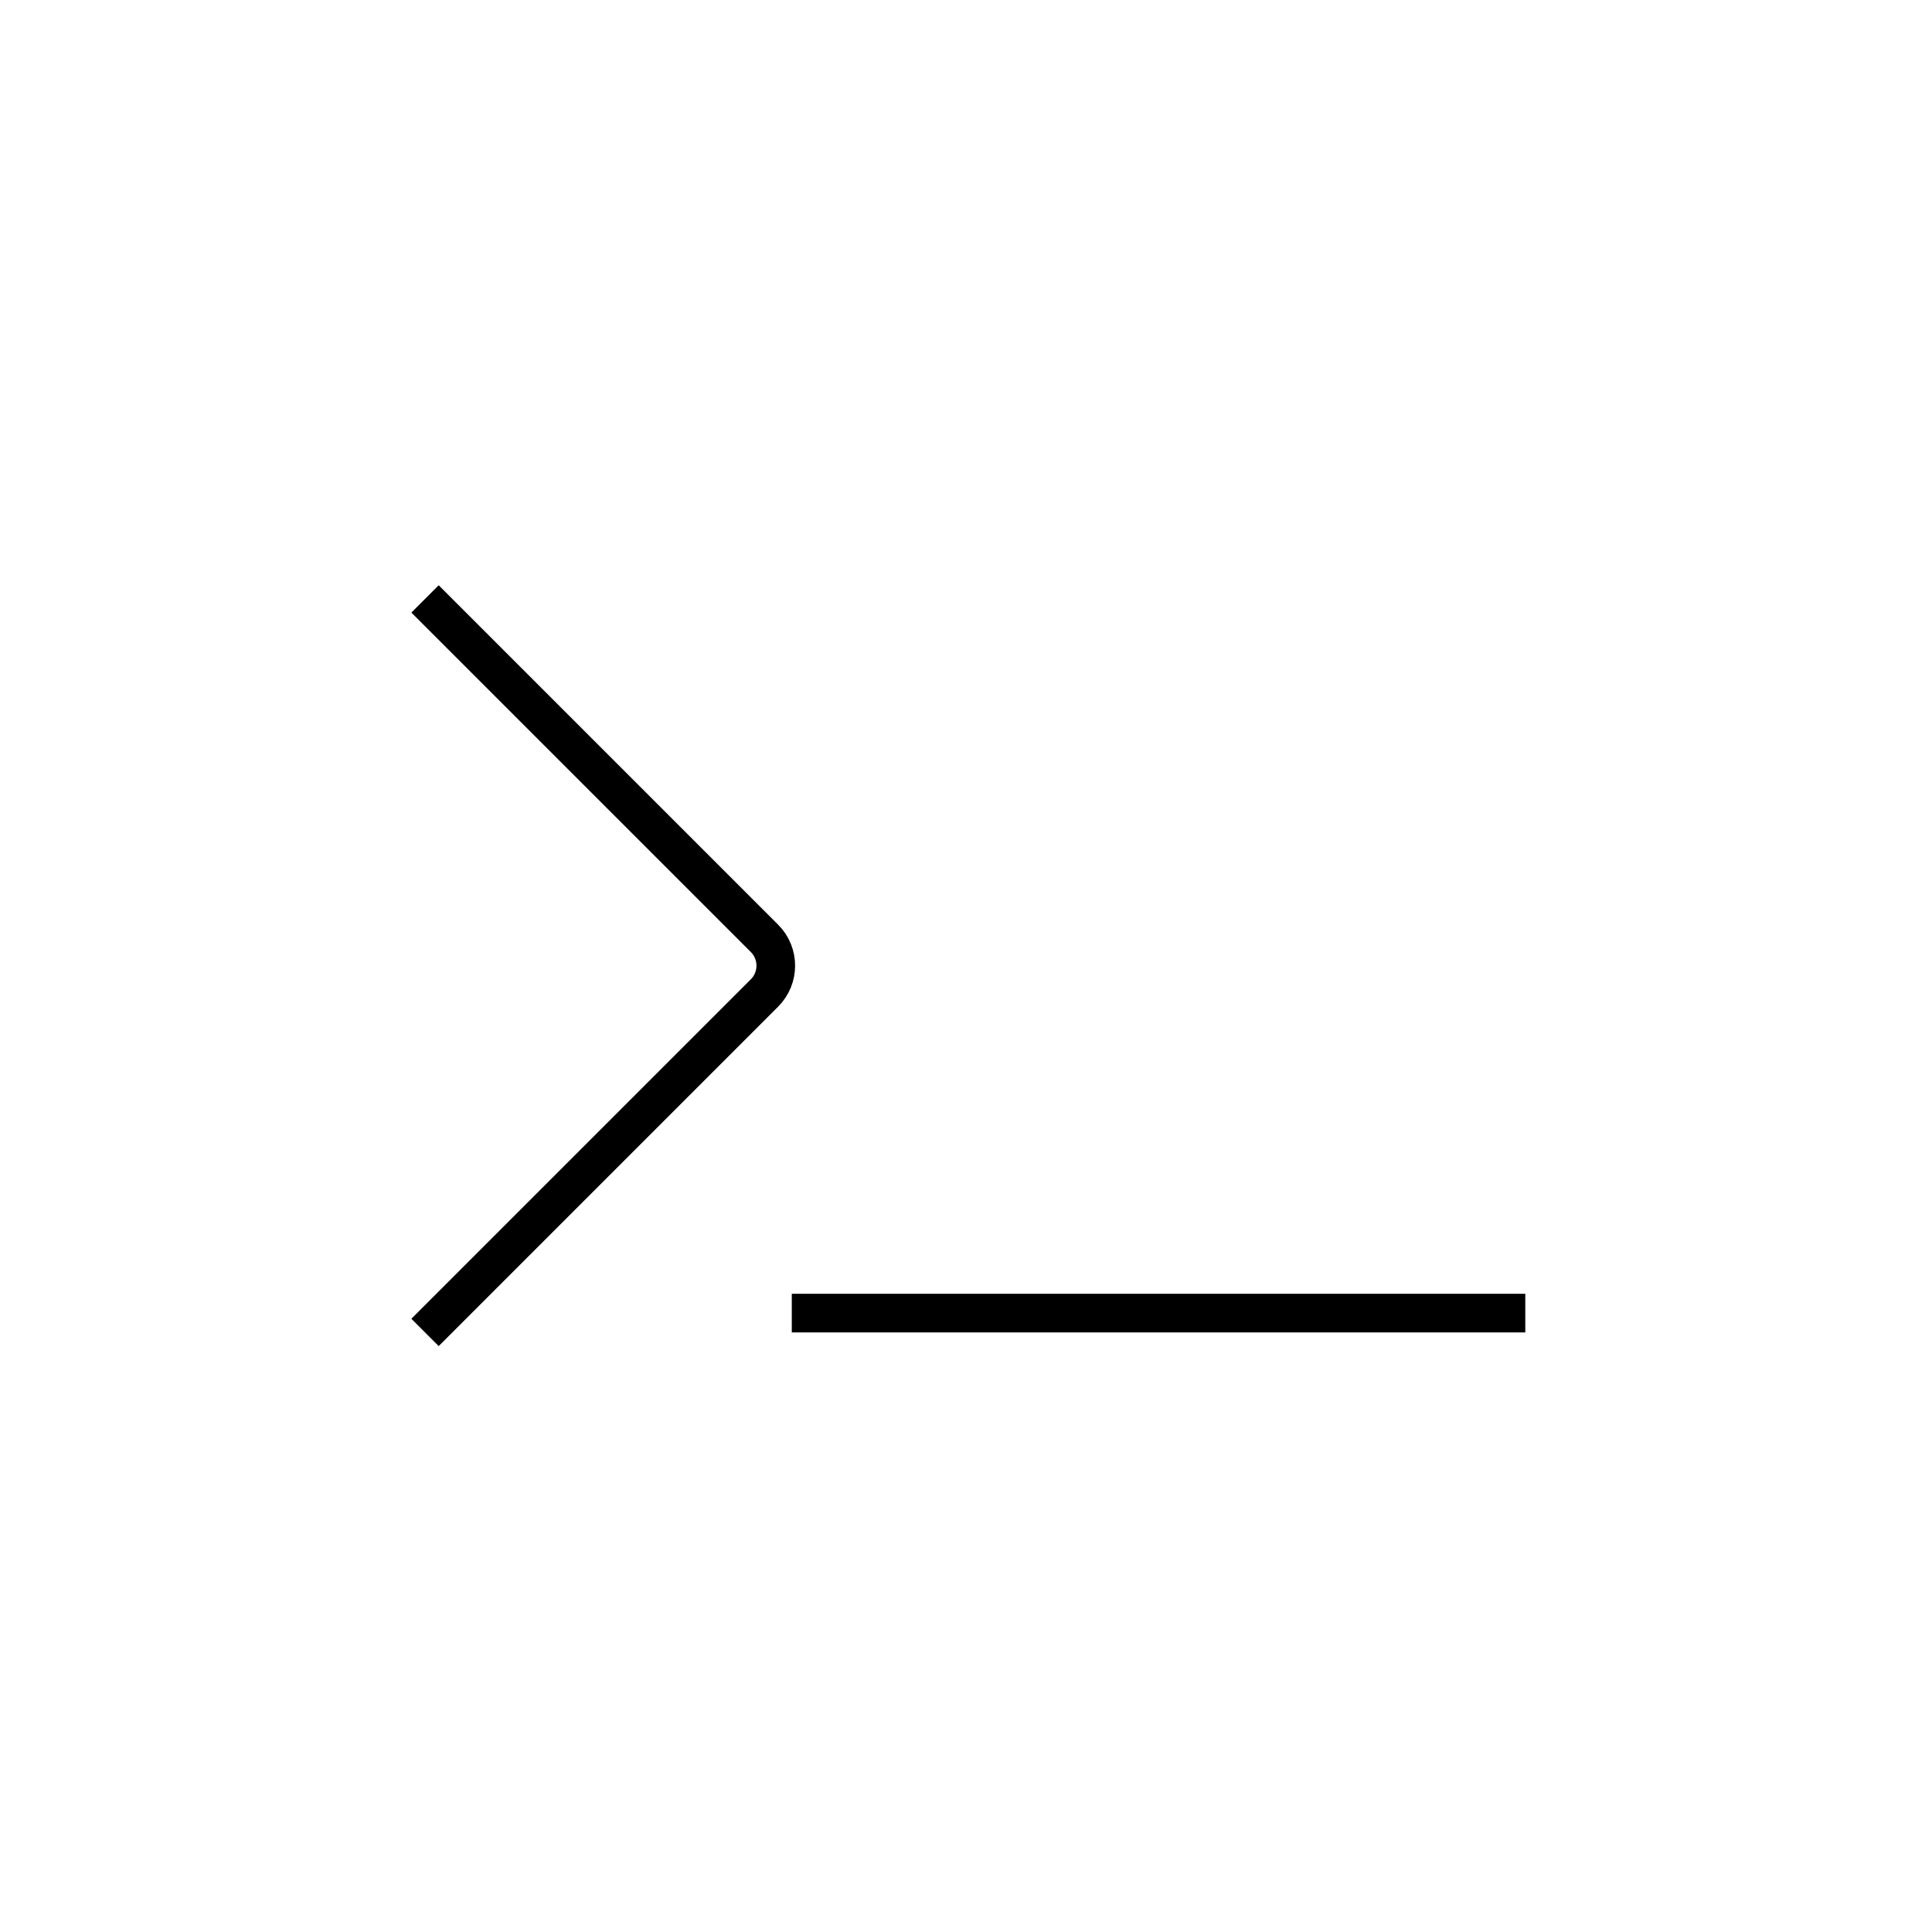
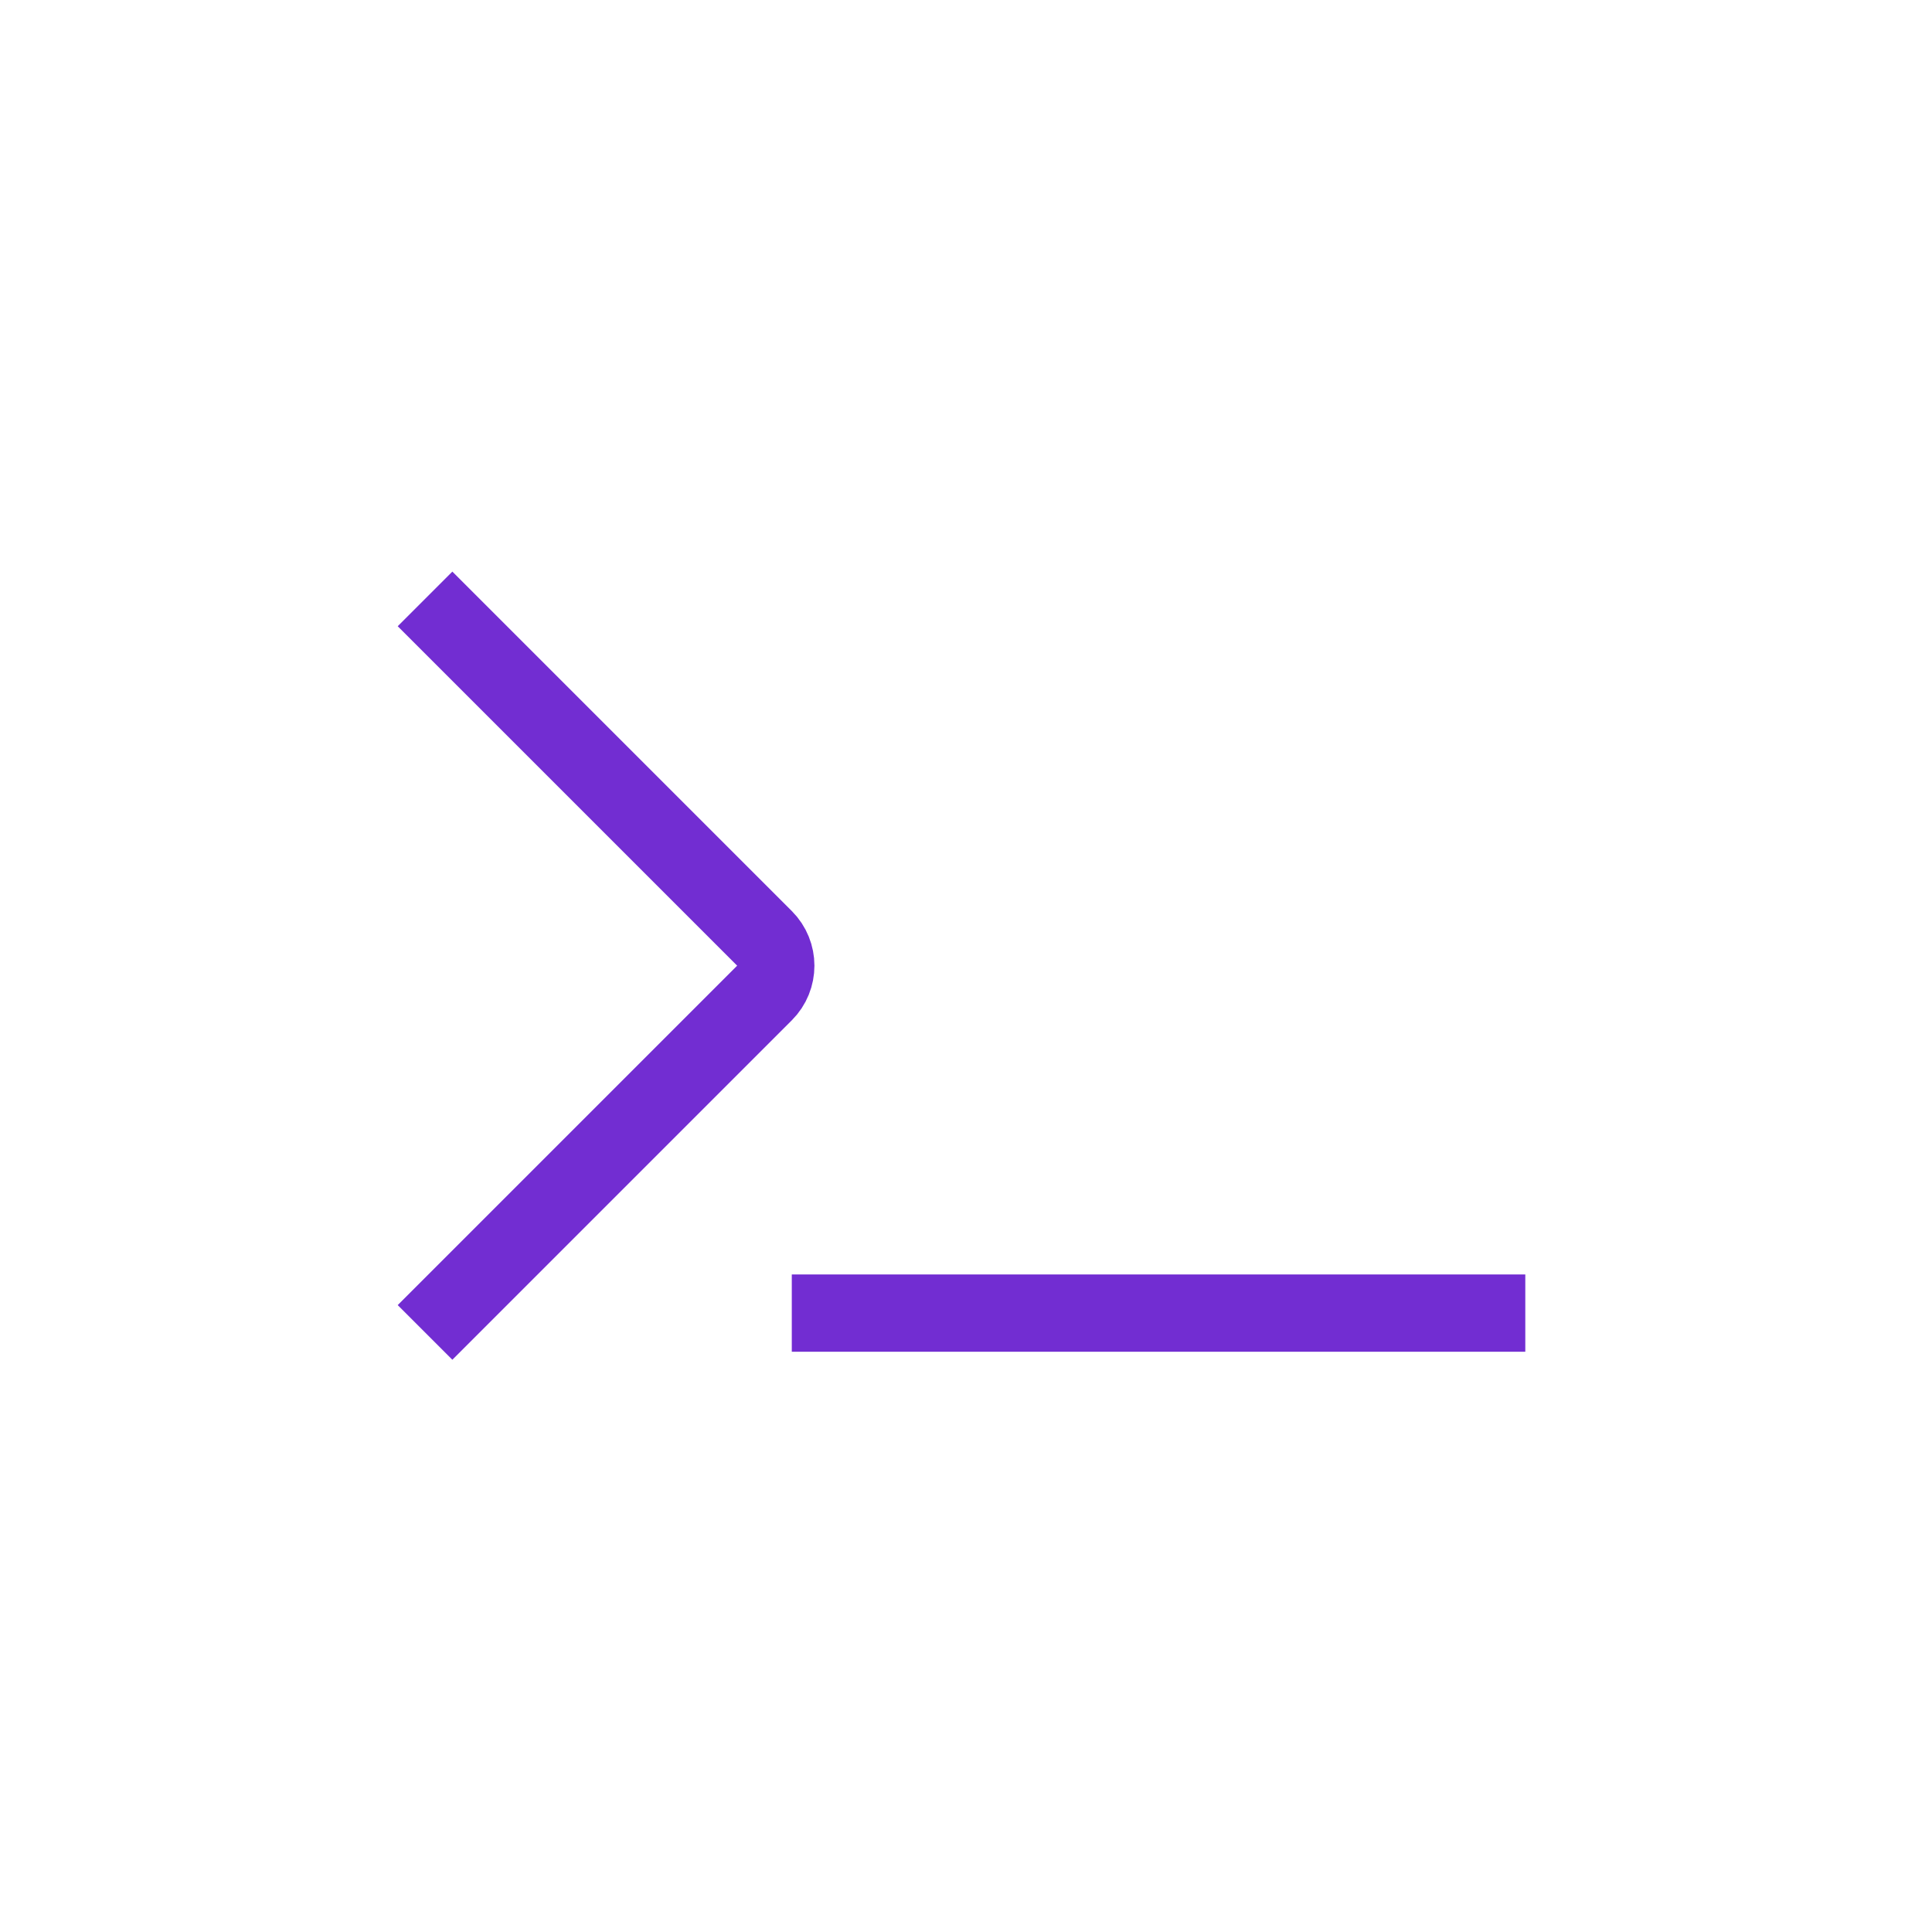
- <svg xmlns="http://www.w3.org/2000/svg" width="100" height="100" viewBox="0 0 100 100" fill="none" style="width: 150px; height: 150px;">
+ <svg xmlns="http://www.w3.org/2000/svg" width="100" height="100" viewBox="0 0 100 100" fill="none" style="width: 400px; height: 400px;">
  <style>
     .line-terminal1 {animation: line-terminal1-blink 1s infinite;}
     @keyframes line-terminal1-blink{
         0%{visibility: visible;}
         50%{visibility: hidden;}
         100%{visibility: hidden;}
     }
     @media (prefers-reduced-motion: reduce) {
         .line-terminal1 {
             animation: none;
         }
     }
    </style>
-   <path class="stroke1" d="M22 31L39.569 48.569C40.35 49.35 40.35 50.616 39.569 51.397L22 68.966" stroke="#000" stroke-width="2px" style="animation-duration: 1s;" />
-   <line class="line-terminal1 stroke2" x1="40.983" y1="67.966" x2="78.949" y2="67.966" stroke="#000" stroke-width="2px" style="animation-duration: 1s;" />
+   <path class="stroke1" d="M22 31L39.569 48.569C40.35 49.35 40.35 50.616 39.569 51.397L22 68.966" stroke="rgba(114,45,210,1)" stroke-width="4.0px" style="animation-duration: 1.1s;" />
+   <line class="line-terminal1 stroke2" x1="40.983" y1="67.966" x2="78.949" y2="67.966" stroke="rgba(114,45,210,1)" stroke-width="4.0px" style="animation-duration: 1.1s;" />
</svg>
